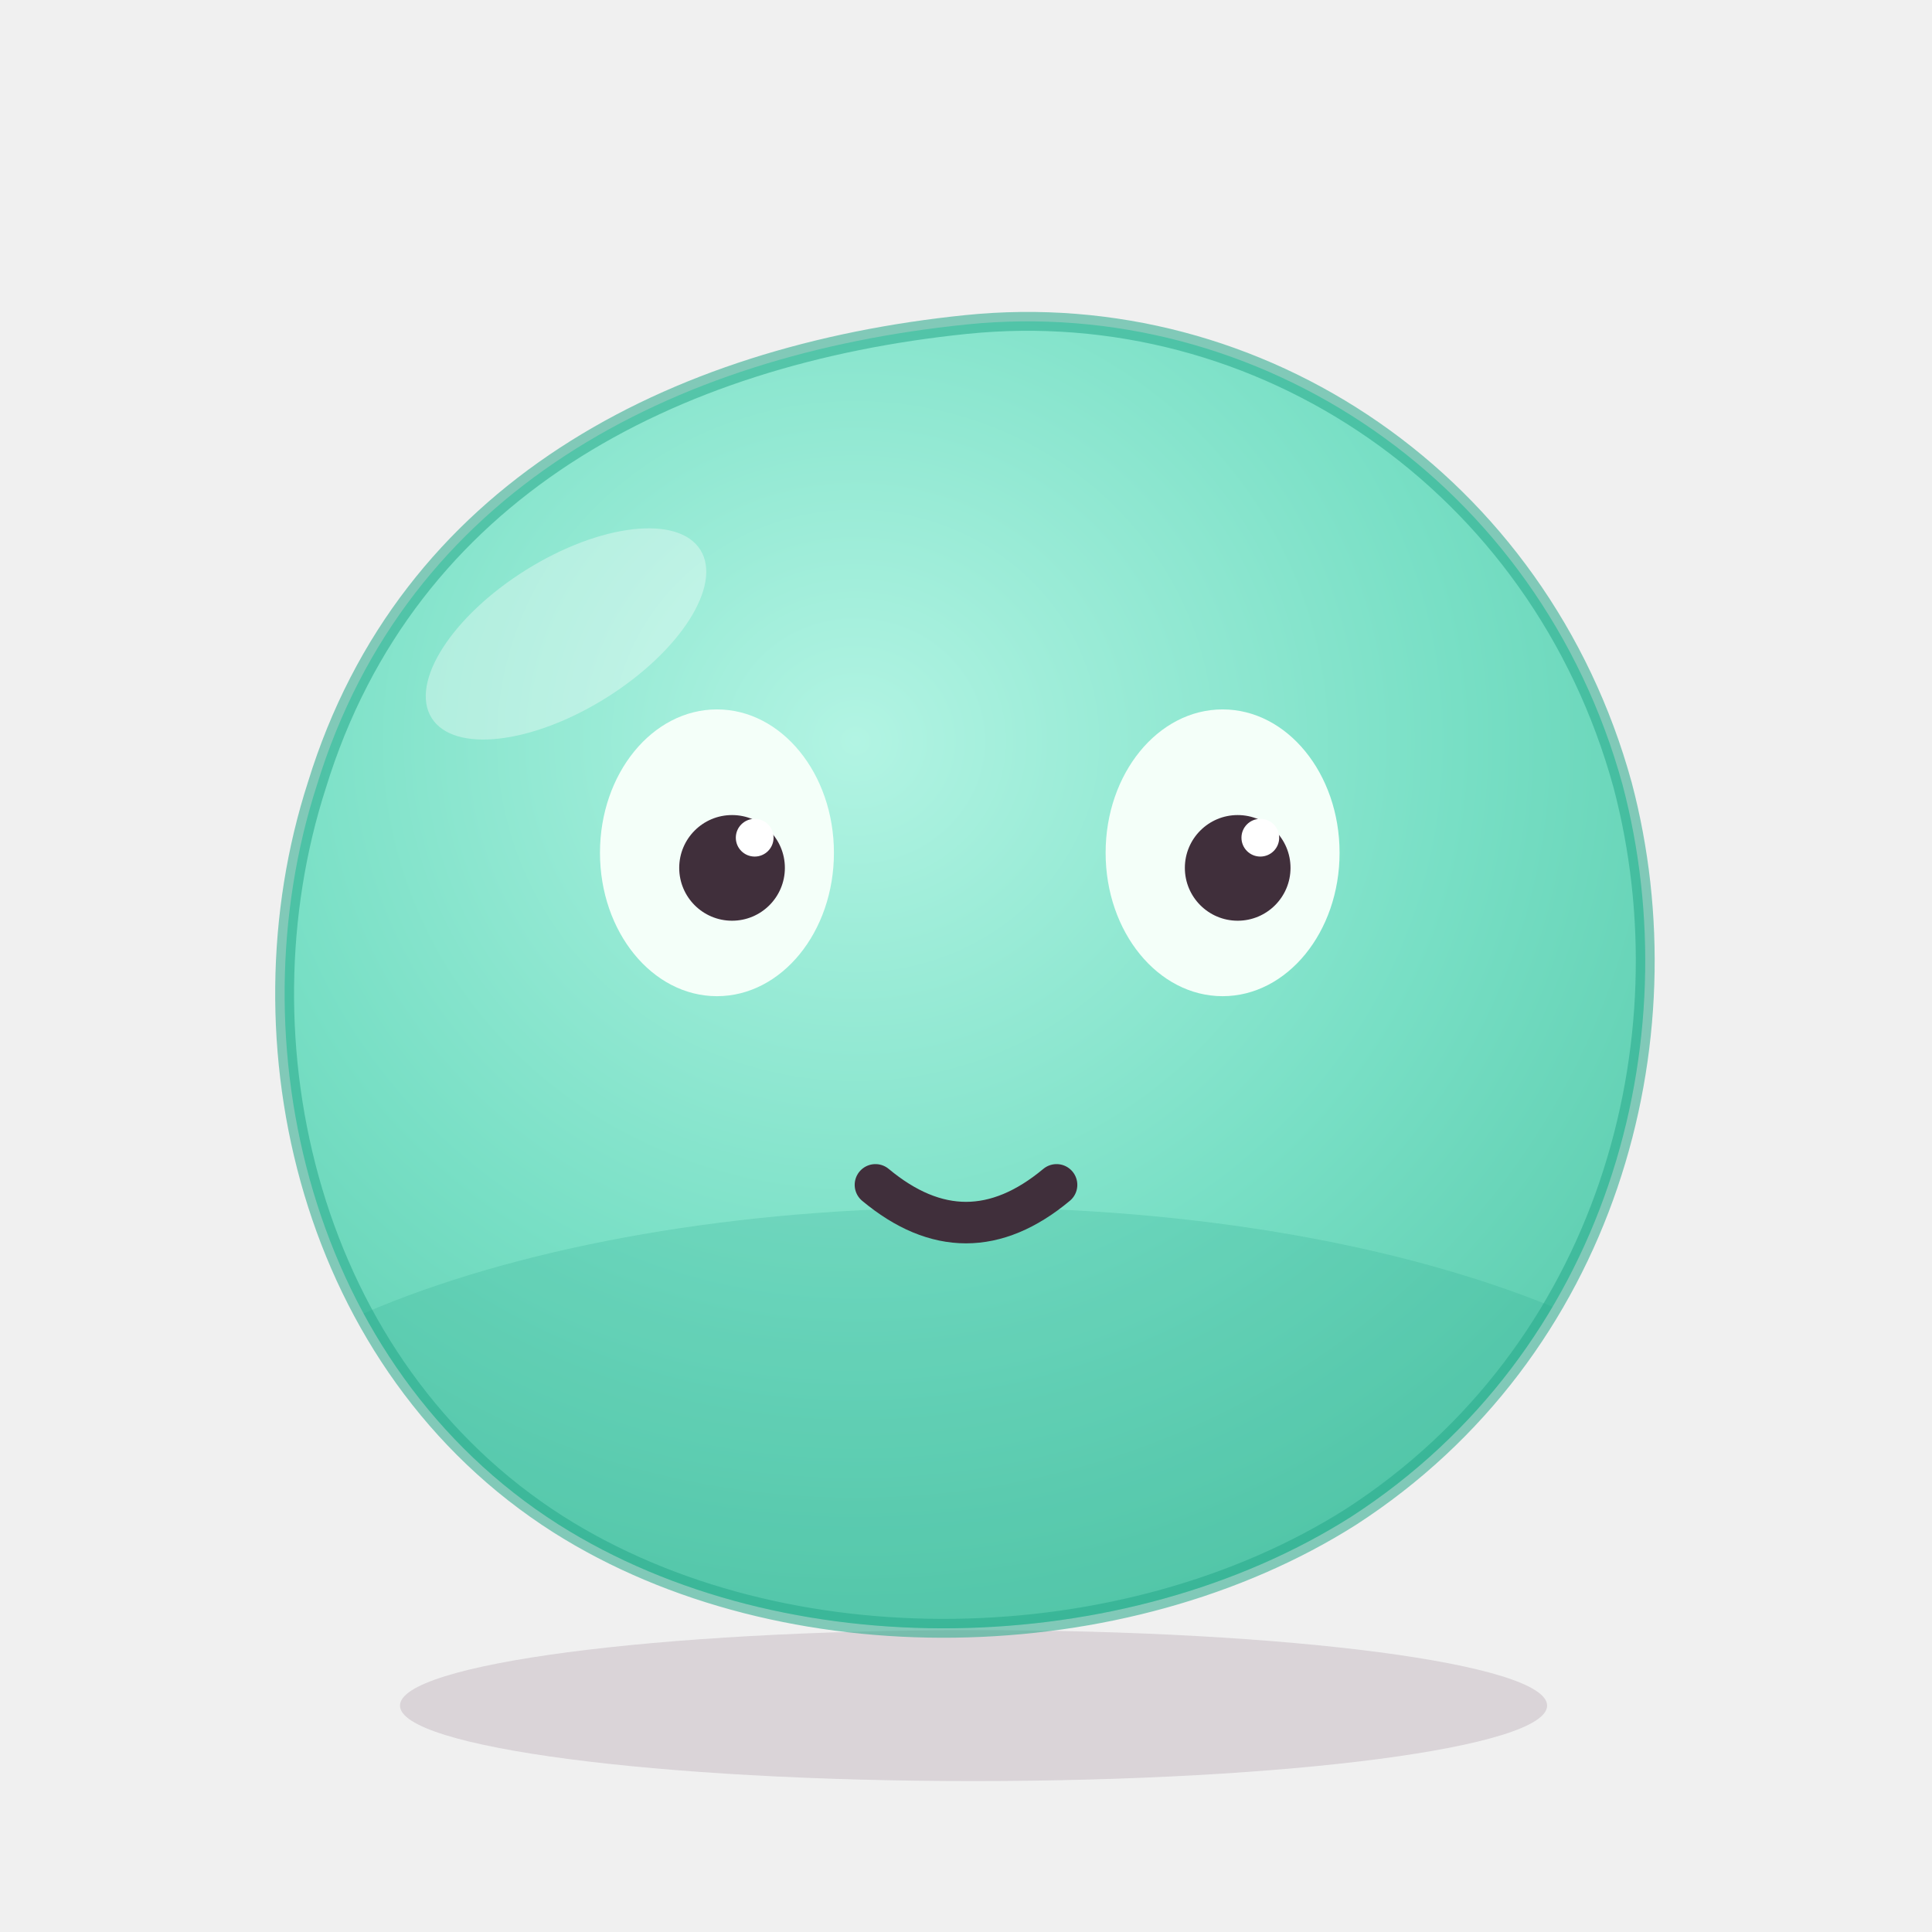
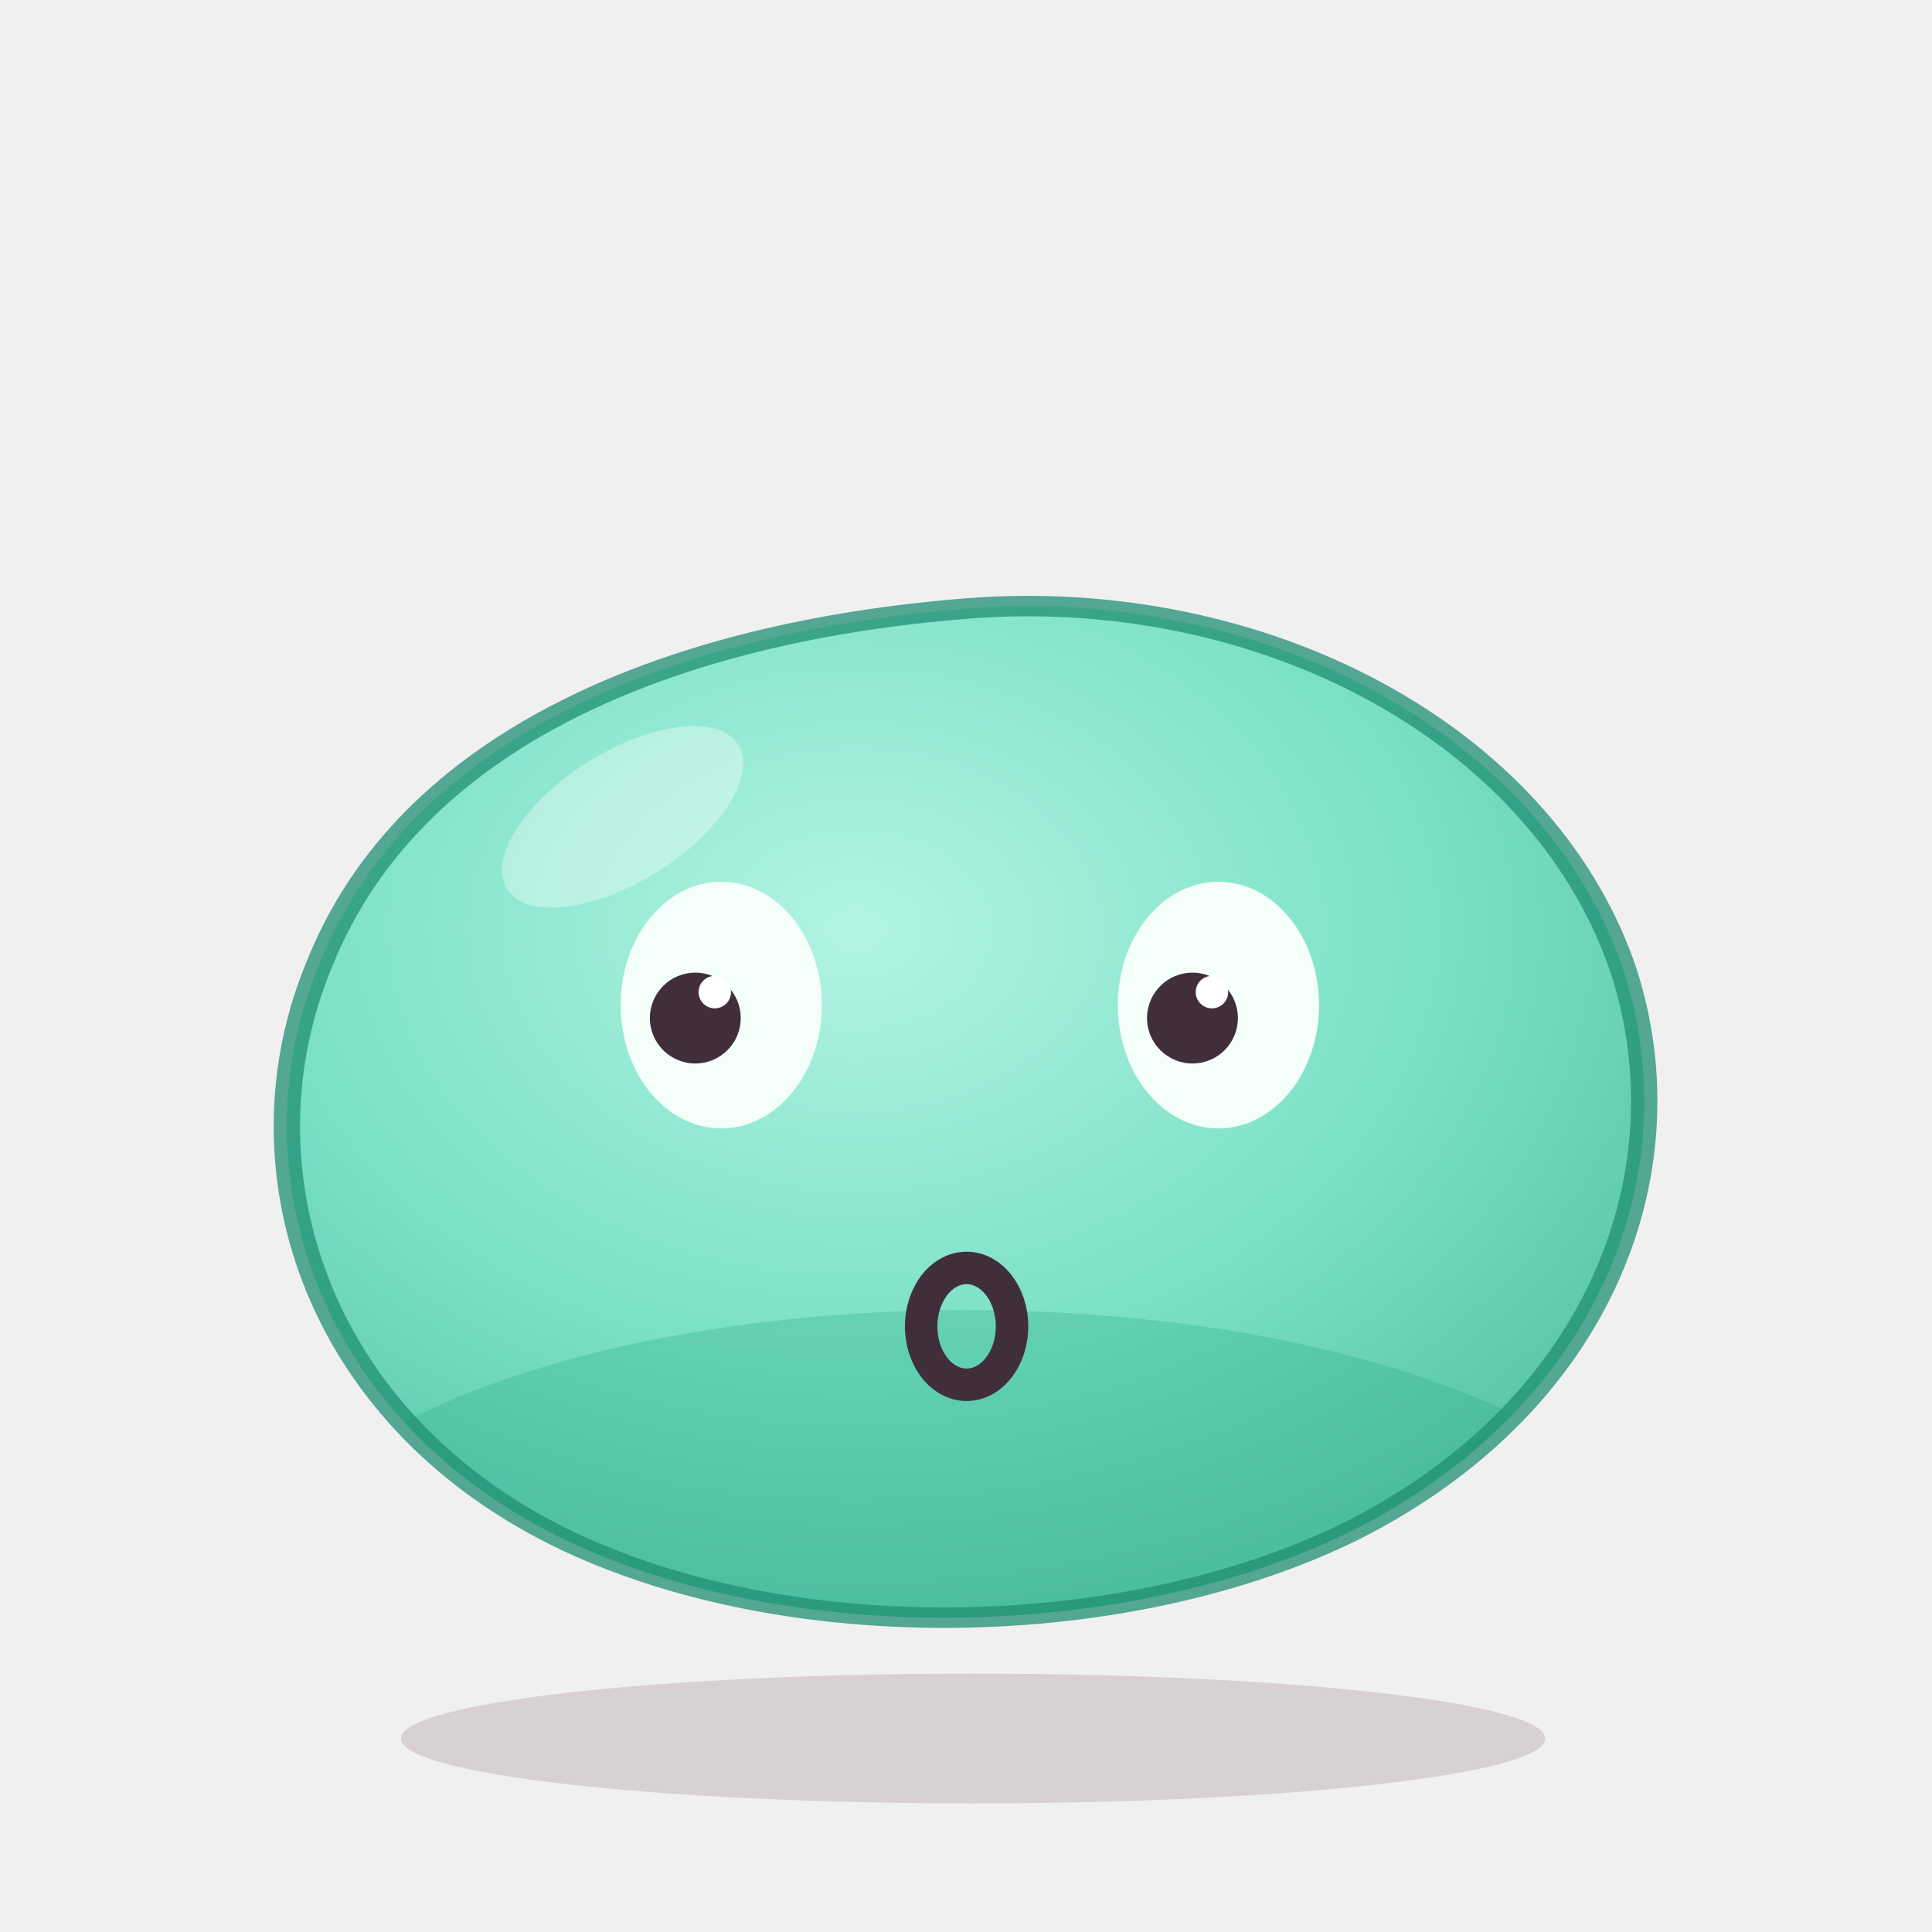
<svg xmlns="http://www.w3.org/2000/svg" viewBox="0 0 512 512" role="img" aria-label="ゆらぐー！">
-   <defs>
-     <radialGradient id="body" cx="42%" cy="32%" r="80%">
-       <stop offset="0%" stop-color="#b2f4e3" />
-       <stop offset="55%" stop-color="#78dfc5" />
-       <stop offset="100%" stop-color="#54c7a8" />
-     </radialGradient>
-     <clipPath id="bodyClip">
-       <path d="M256 86 C334 78 408 128 430 208 C448 276 426 358 358 402 C298 440 208 442 148 404 C82 362 62 276 84 208 C108 130 178 94 256 86 Z" />
-     </clipPath>
-   </defs>
-   <ellipse cx="258" cy="452" rx="152" ry="20" fill="#72546a" opacity="0.18" />
-   <path d="M256 86 C334 78 408 128 430 208 C448 276 426 358 358 402 C298 440 208 442 148 404 C82 362 62 276 84 208 C108 130 178 94 256 86 Z" fill="url(#body)" />
-   <g clip-path="url(#bodyClip)">
-     <ellipse cx="256" cy="410" rx="220" ry="90" fill="#27a98b" opacity="0.22" />
+   <g transform="translate(36 72) scale(0.86)">
+     <defs>
+       <radialGradient id="bodyi" cx="42%" cy="32%" r="80%">
+         <stop offset="0%" stop-color="#b2f4e3" />
+         <stop offset="55%" stop-color="#78dfc5" />
+         <stop offset="100%" stop-color="#4cba9c" />
+       </radialGradient>
+       <clipPath id="clipi">
+         <path d="M256 86 C334 78 408 128 430 208 C448 276 426 358 358 402 C298 440 208 442 148 404 C82 362 62 276 84 208 C108 130 178 94 256 86 Z" transform="translate(256 264) scale(1.16 0.9) translate(-256 -264)" />
+       </clipPath>
+     </defs>
+     <ellipse cx="258" cy="452" rx="176.32" ry="20" fill="#72546a" opacity="0.2" />
+     <g transform="translate(256 264) scale(1.16 0.9) translate(-256 -264)">
+       <path d="M256 86 C334 78 408 128 430 208 C448 276 426 358 358 402 C298 440 208 442 148 404 C82 362 62 276 84 208 C108 130 178 94 256 86 Z" fill="url(#bodyi)" />
+     </g>
+     <g clip-path="url(#clipi)">
+       <ellipse cx="256" cy="410" rx="220" ry="90" fill="#27a98b" opacity="0.3" />
+     </g>
+     <path d="M256 86 C334 78 408 128 430 208 C448 276 426 358 358 402 C298 440 208 442 148 404 C82 362 62 276 84 208 C108 130 178 94 256 86 Z" transform="translate(256 264) scale(1.16 0.9) translate(-256 -264)" fill="none" stroke="#1f8f74" stroke-width="7" opacity="0.75" />
+     <ellipse cx="150" cy="168" rx="42" ry="20" fill="#ffffff" opacity="0.35" transform="rotate(-32 150 168)" />
+     <ellipse cx="180.4" cy="226" rx="31" ry="38" fill="#f4fff9" />
+     <ellipse cx="333.6" cy="226" rx="31" ry="38" fill="#f4fff9" />
+     <circle cx="172.4" cy="230" r="14" fill="#402f3b" />
+     <circle cx="325.6" cy="230" r="14" fill="#402f3b" />
+     <circle cx="178.4" cy="222" r="5" fill="#ffffff" />
+     <circle cx="331.6" cy="222" r="5" fill="#ffffff" />
+     <ellipse cx="256" cy="325" rx="14" ry="18" fill="none" stroke="#402f3b" stroke-width="10" />
  </g>
-   <path d="M256 86 C334 78 408 128 430 208 C448 276 426 358 358 402 C298 440 208 442 148 404 C82 362 62 276 84 208 C108 130 178 94 256 86 Z" fill="none" stroke="#27a98b" stroke-width="5" opacity="0.55" />
-   <ellipse cx="150" cy="168" rx="42" ry="20" fill="#ffffff" opacity="0.35" transform="rotate(-32 150 168)" />
-   <ellipse cx="190" cy="226" rx="31" ry="38" fill="#f4fff9" />
-   <ellipse cx="324" cy="226" rx="31" ry="38" fill="#f4fff9" />
-   <circle cx="194" cy="230" r="14" fill="#402f3b" />
-   <circle cx="328" cy="230" r="14" fill="#402f3b" />
-   <circle cx="200" cy="222" r="5" fill="#ffffff" />
-   <circle cx="334" cy="222" r="5" fill="#ffffff" />
-   <path d="M232 314 Q256 334 280 314" stroke="#402f3b" stroke-width="11" stroke-linecap="round" fill="none" />
</svg>
